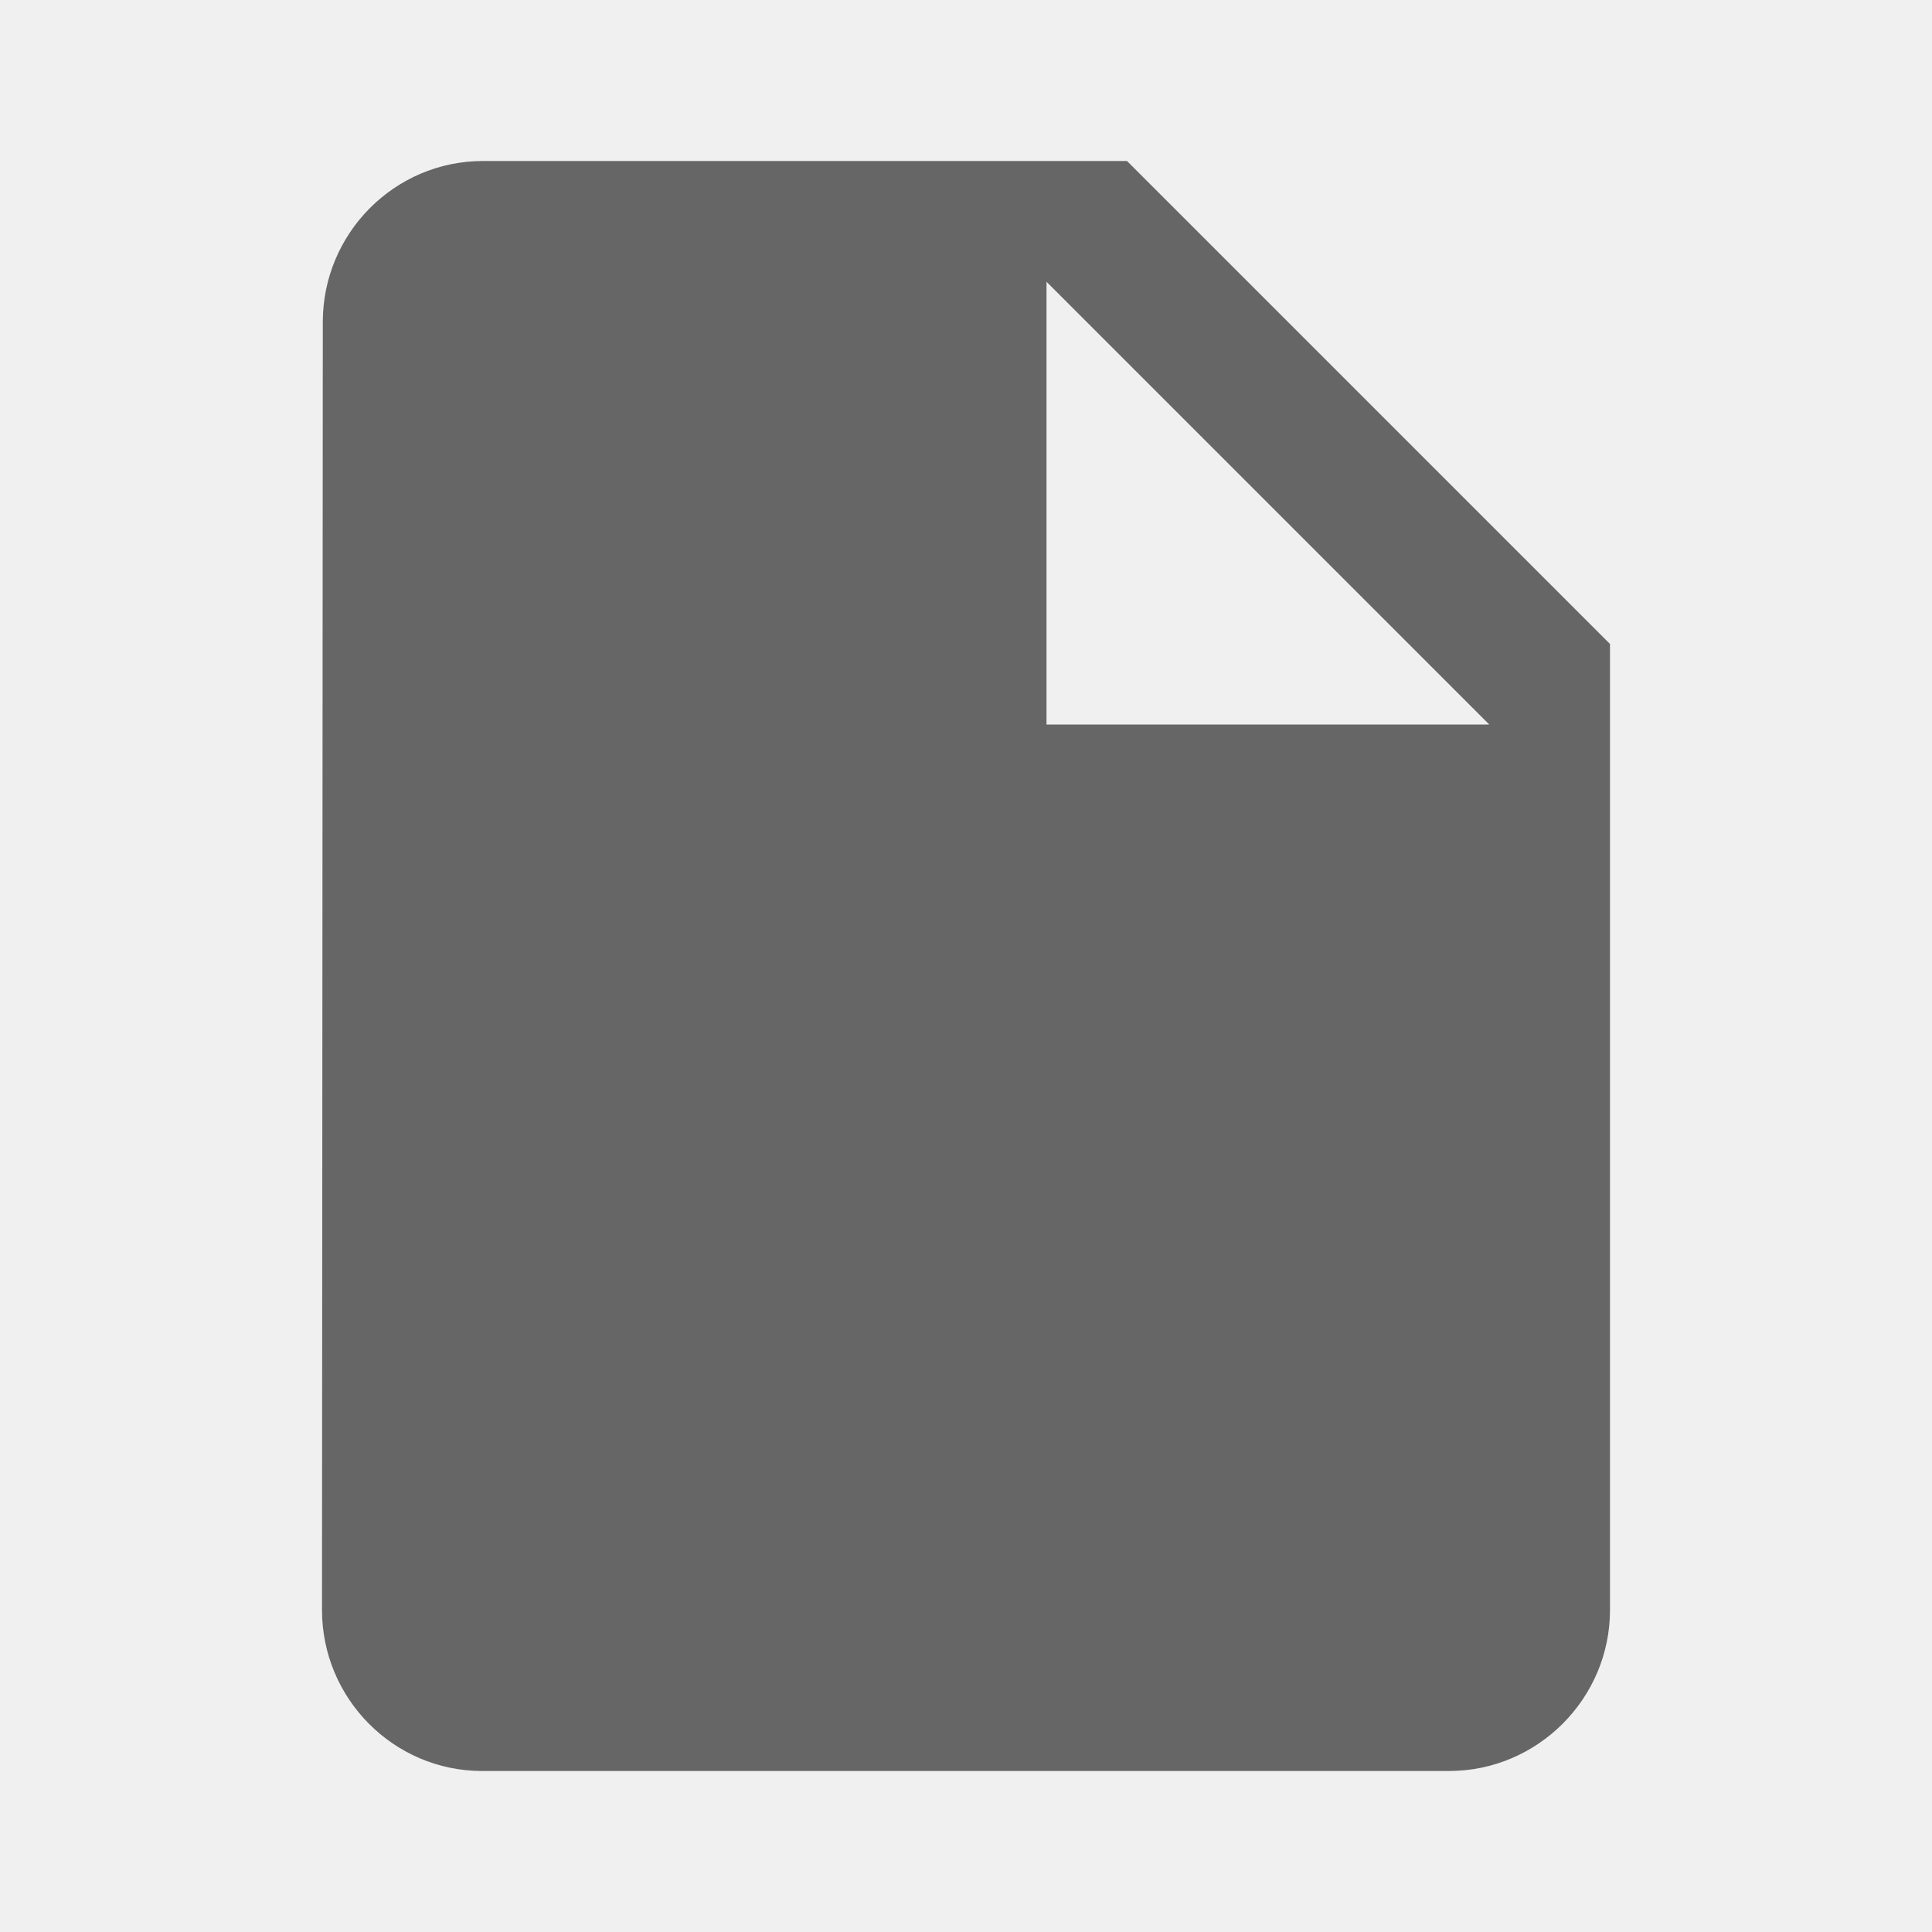
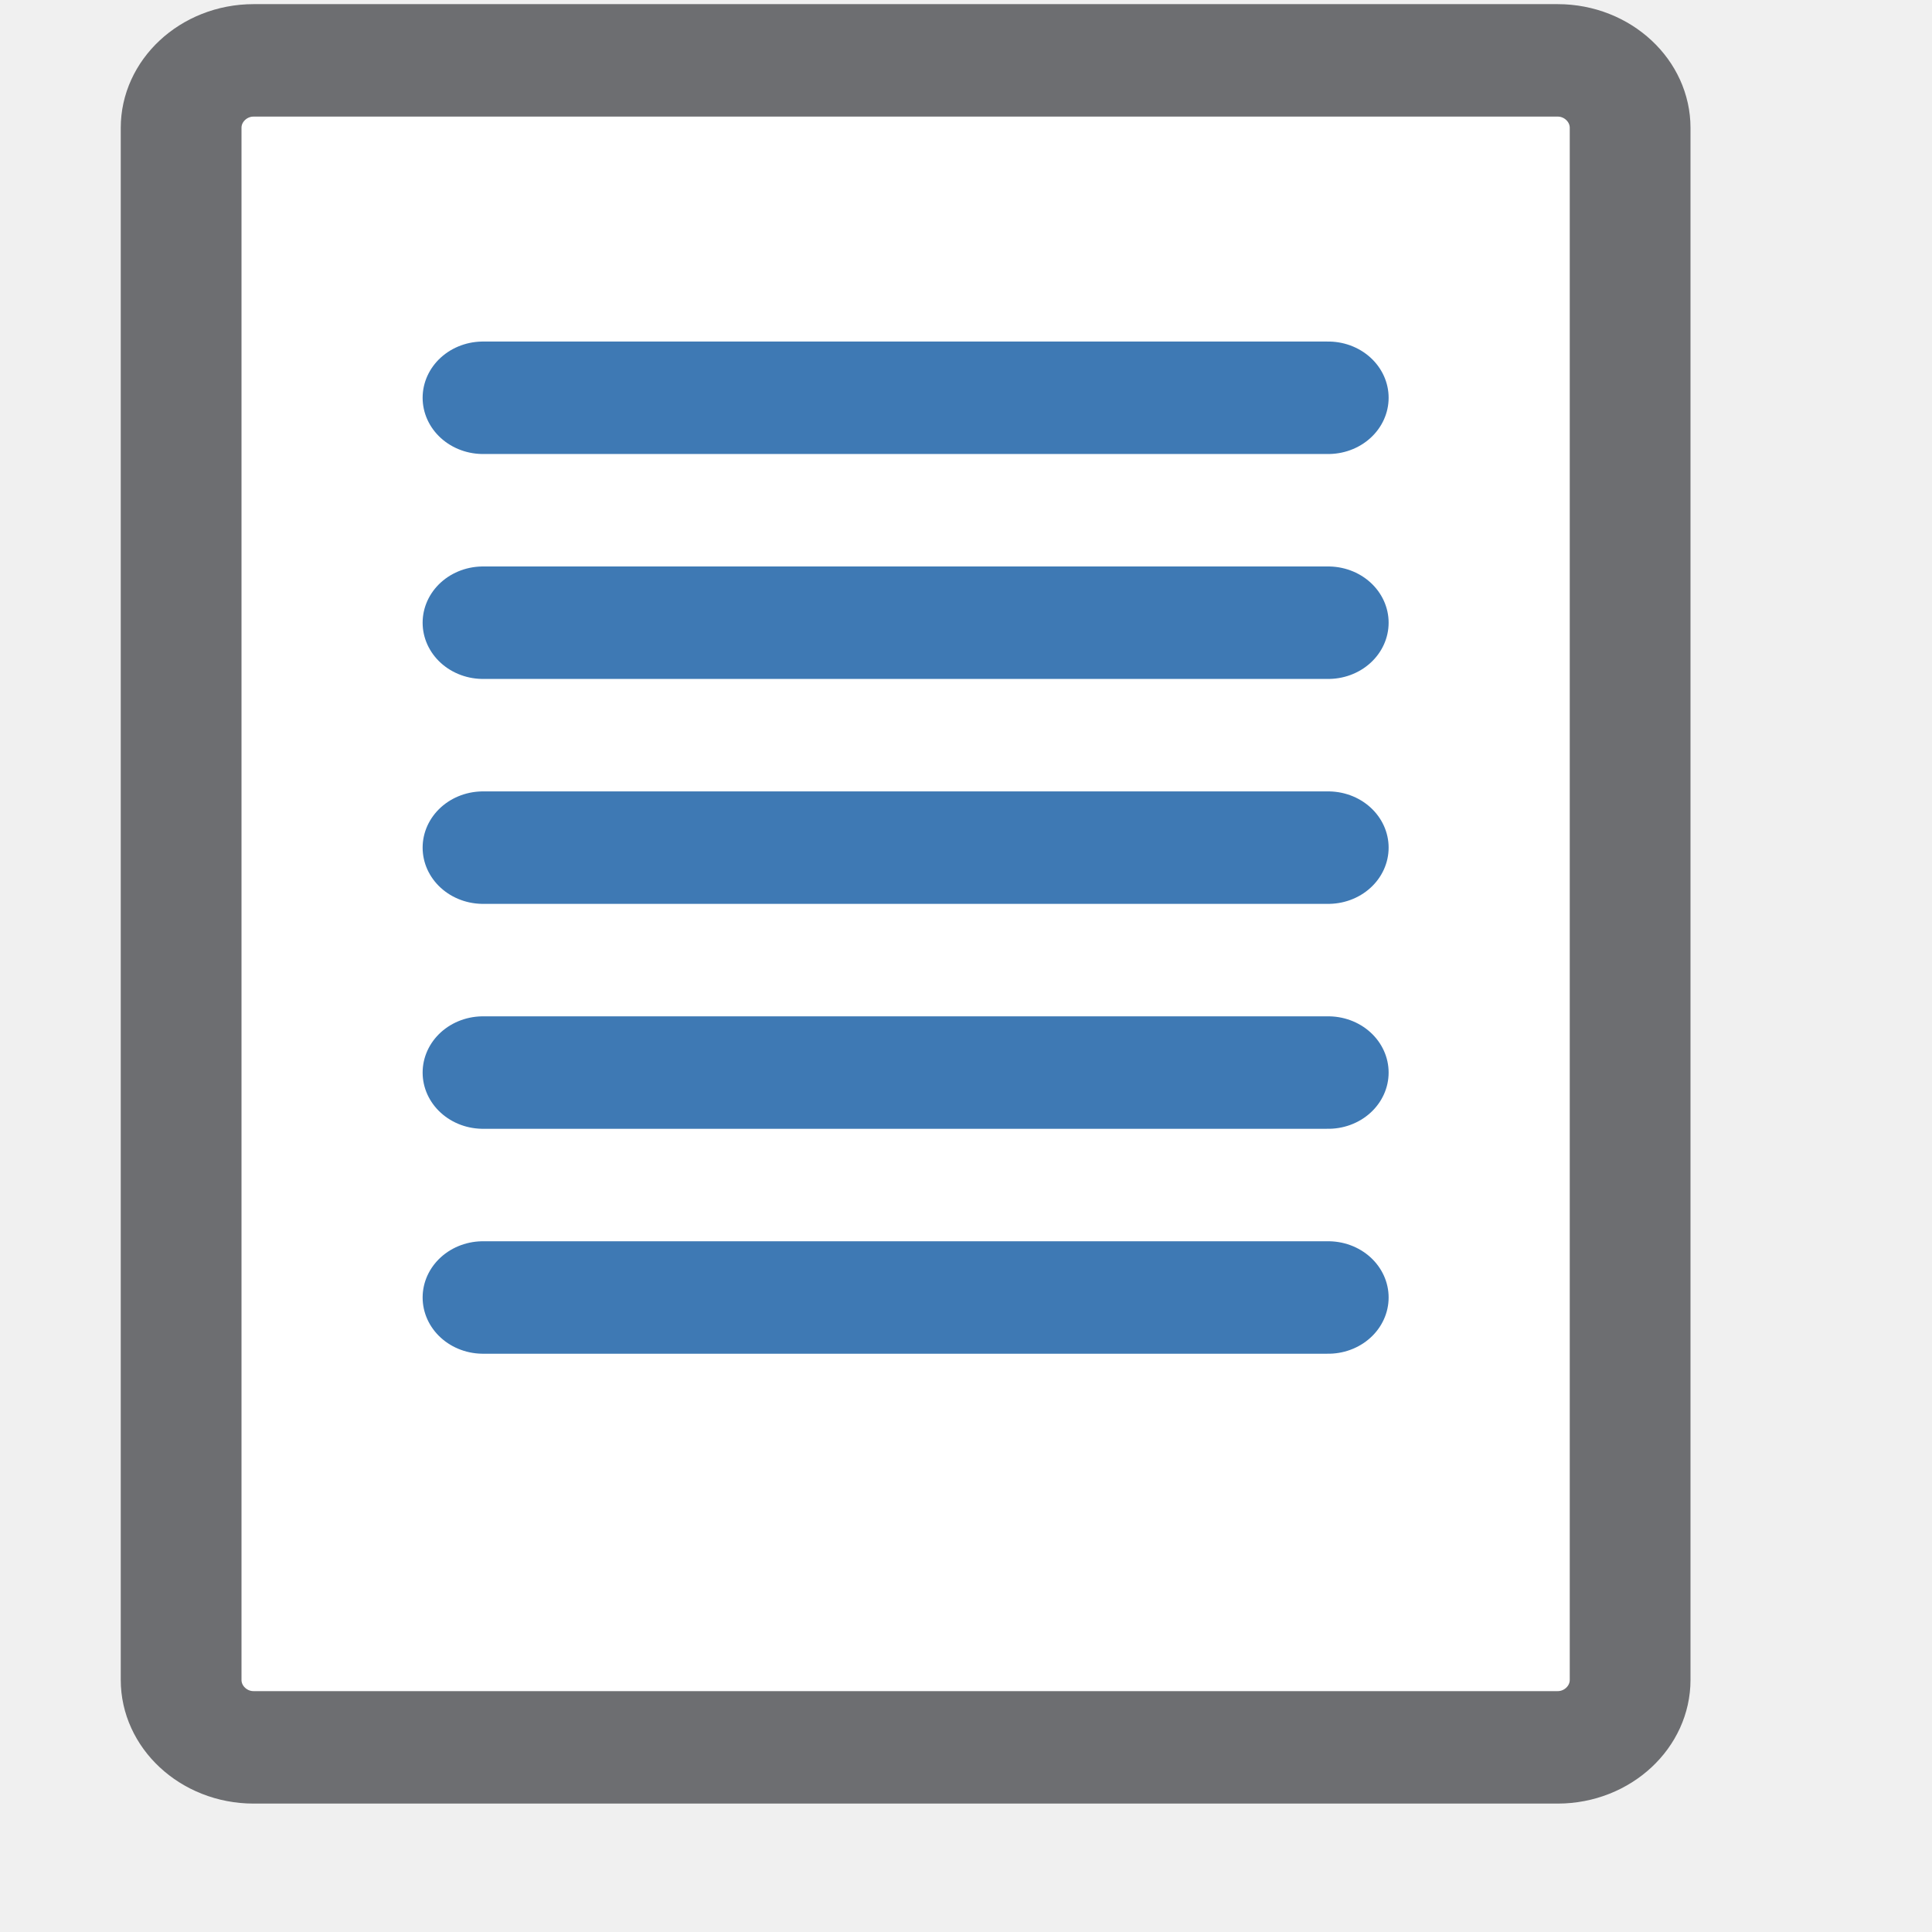
- <svg xmlns="http://www.w3.org/2000/svg" version="1.1" id="Layer_1" x="0px" y="0px" width="24px" height="24px" viewBox="0 0 24 24" enable-background="new 0 0 24 24" xml:space="preserve">
-   <g id="icon">
-     <path d="M6,2c-1.1,0,-1.99,0.9,-1.99,2L4,20c0,1.1,0.89,2,1.99,2H18c1.1,0,2,-0.9,2,-2V8l-6,-6H6zm7,7V3.5L18.5,9H13z" fill="#666666" />
+ <svg xmlns="http://www.w3.org/2000/svg" version="1.1" id="Layer_1" x="0px" y="0px" width="16px" height="16px" viewBox="0 0 16 16" enable-background="new 0 0 16 16" xml:space="preserve">
+   <defs id="defs26" />
+   <g id="icon" transform="matrix(1,0,0,0.9313891,0,0.03430544)">
+     <path d="M 12.9,15.5 H 2.1 C 1.77,15.5 1.5,15.23 1.5,14.9 V 1.1 C 1.5,0.77 1.77,0.5 2.1,0.5 h 10.8 c 0.33,0 0.6,0.27 0.6,0.6 v 13.8 c 0,0.33 -0.27,0.6 -0.6,0.6 z" fill="#ffffff" stroke="#6d6e71" stroke-width="1" stroke-miterlimit="1" id="path10" />
+     <line x1="4" y1="3.5" x2="11" y2="3.5" fill="none" stroke="#3e79b4" stroke-width="1" stroke-linecap="round" stroke-miterlimit="1" id="line12" />
+     <line x1="4" y1="5.5" x2="11" y2="5.5" fill="none" stroke="#3e79b4" stroke-width="1" stroke-linecap="round" stroke-miterlimit="1" id="line14" />
+     <line x1="4" y1="7.5" x2="11" y2="7.5" fill="none" stroke="#3e79b4" stroke-width="1" stroke-linecap="round" stroke-miterlimit="1" id="line16" />
+     <line x1="4" y1="9.5" x2="11" y2="9.5" fill="none" stroke="#3e79b4" stroke-width="1" stroke-linecap="round" stroke-miterlimit="1" id="line18" />
+     <line x1="4" y1="11.5" x2="11" y2="11.5" fill="none" stroke="#3e79b4" stroke-width="1" stroke-linecap="round" stroke-miterlimit="1" id="line20" />
  </g>
</svg>
